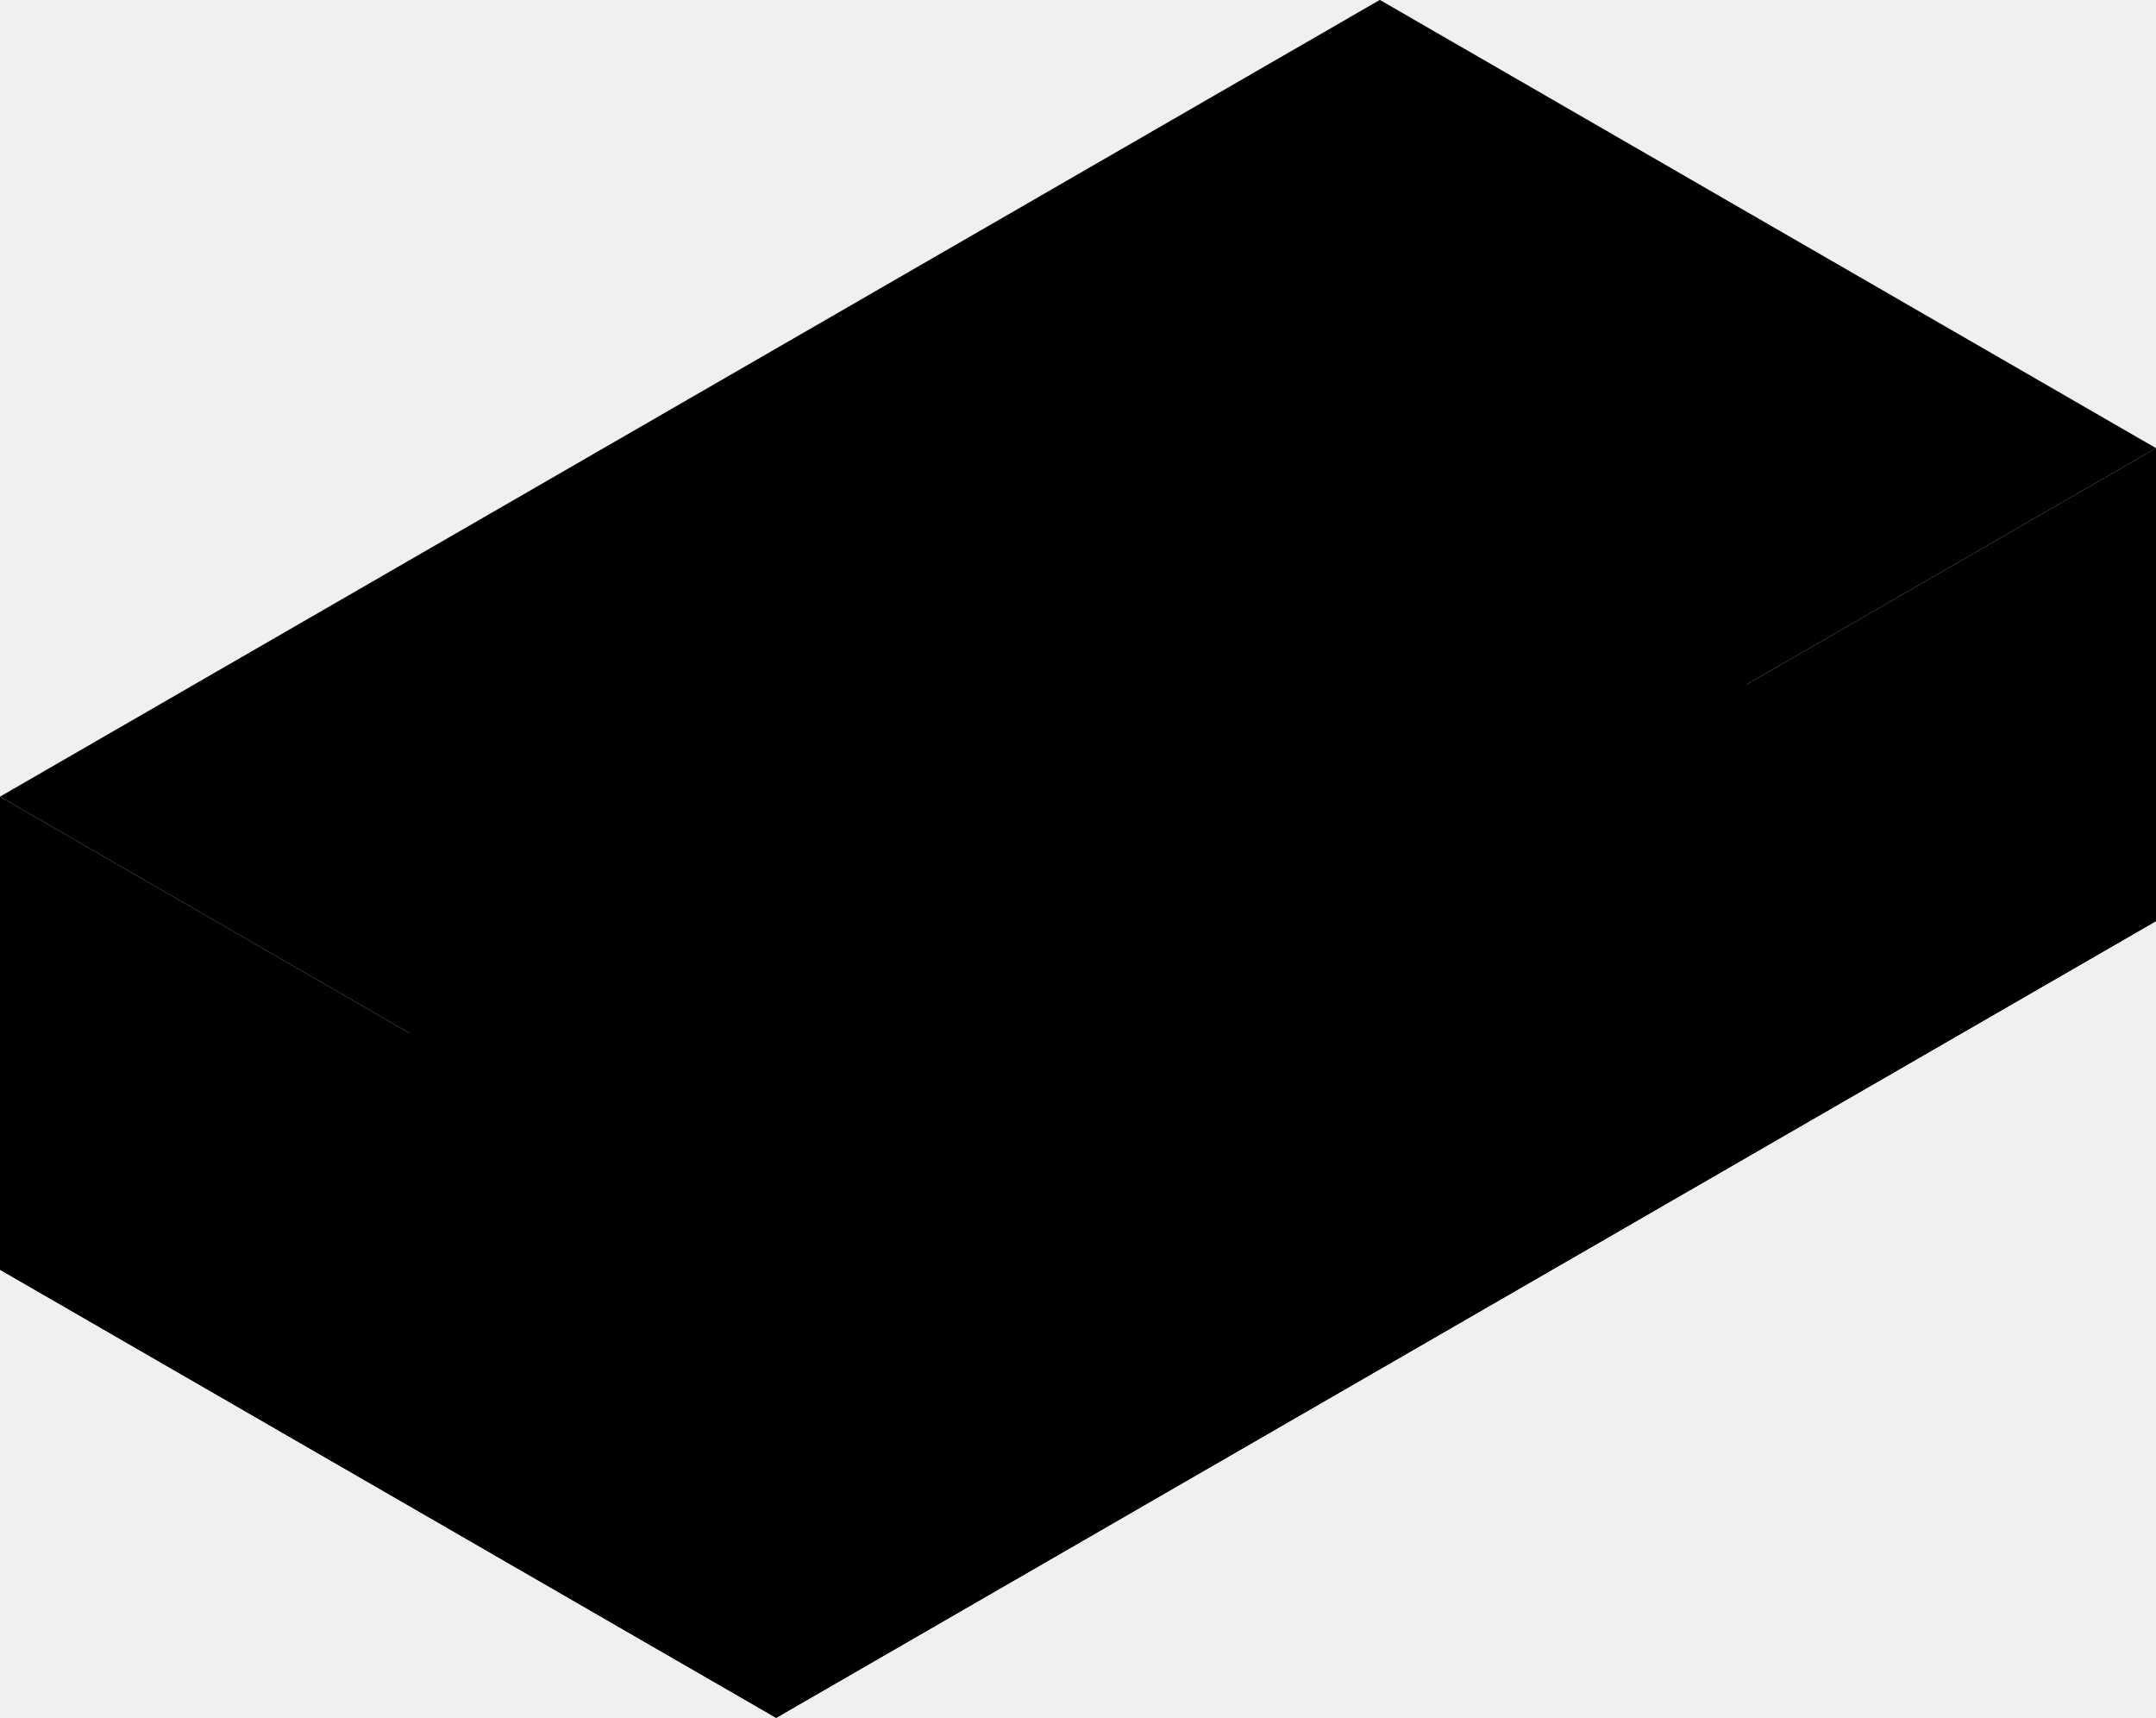
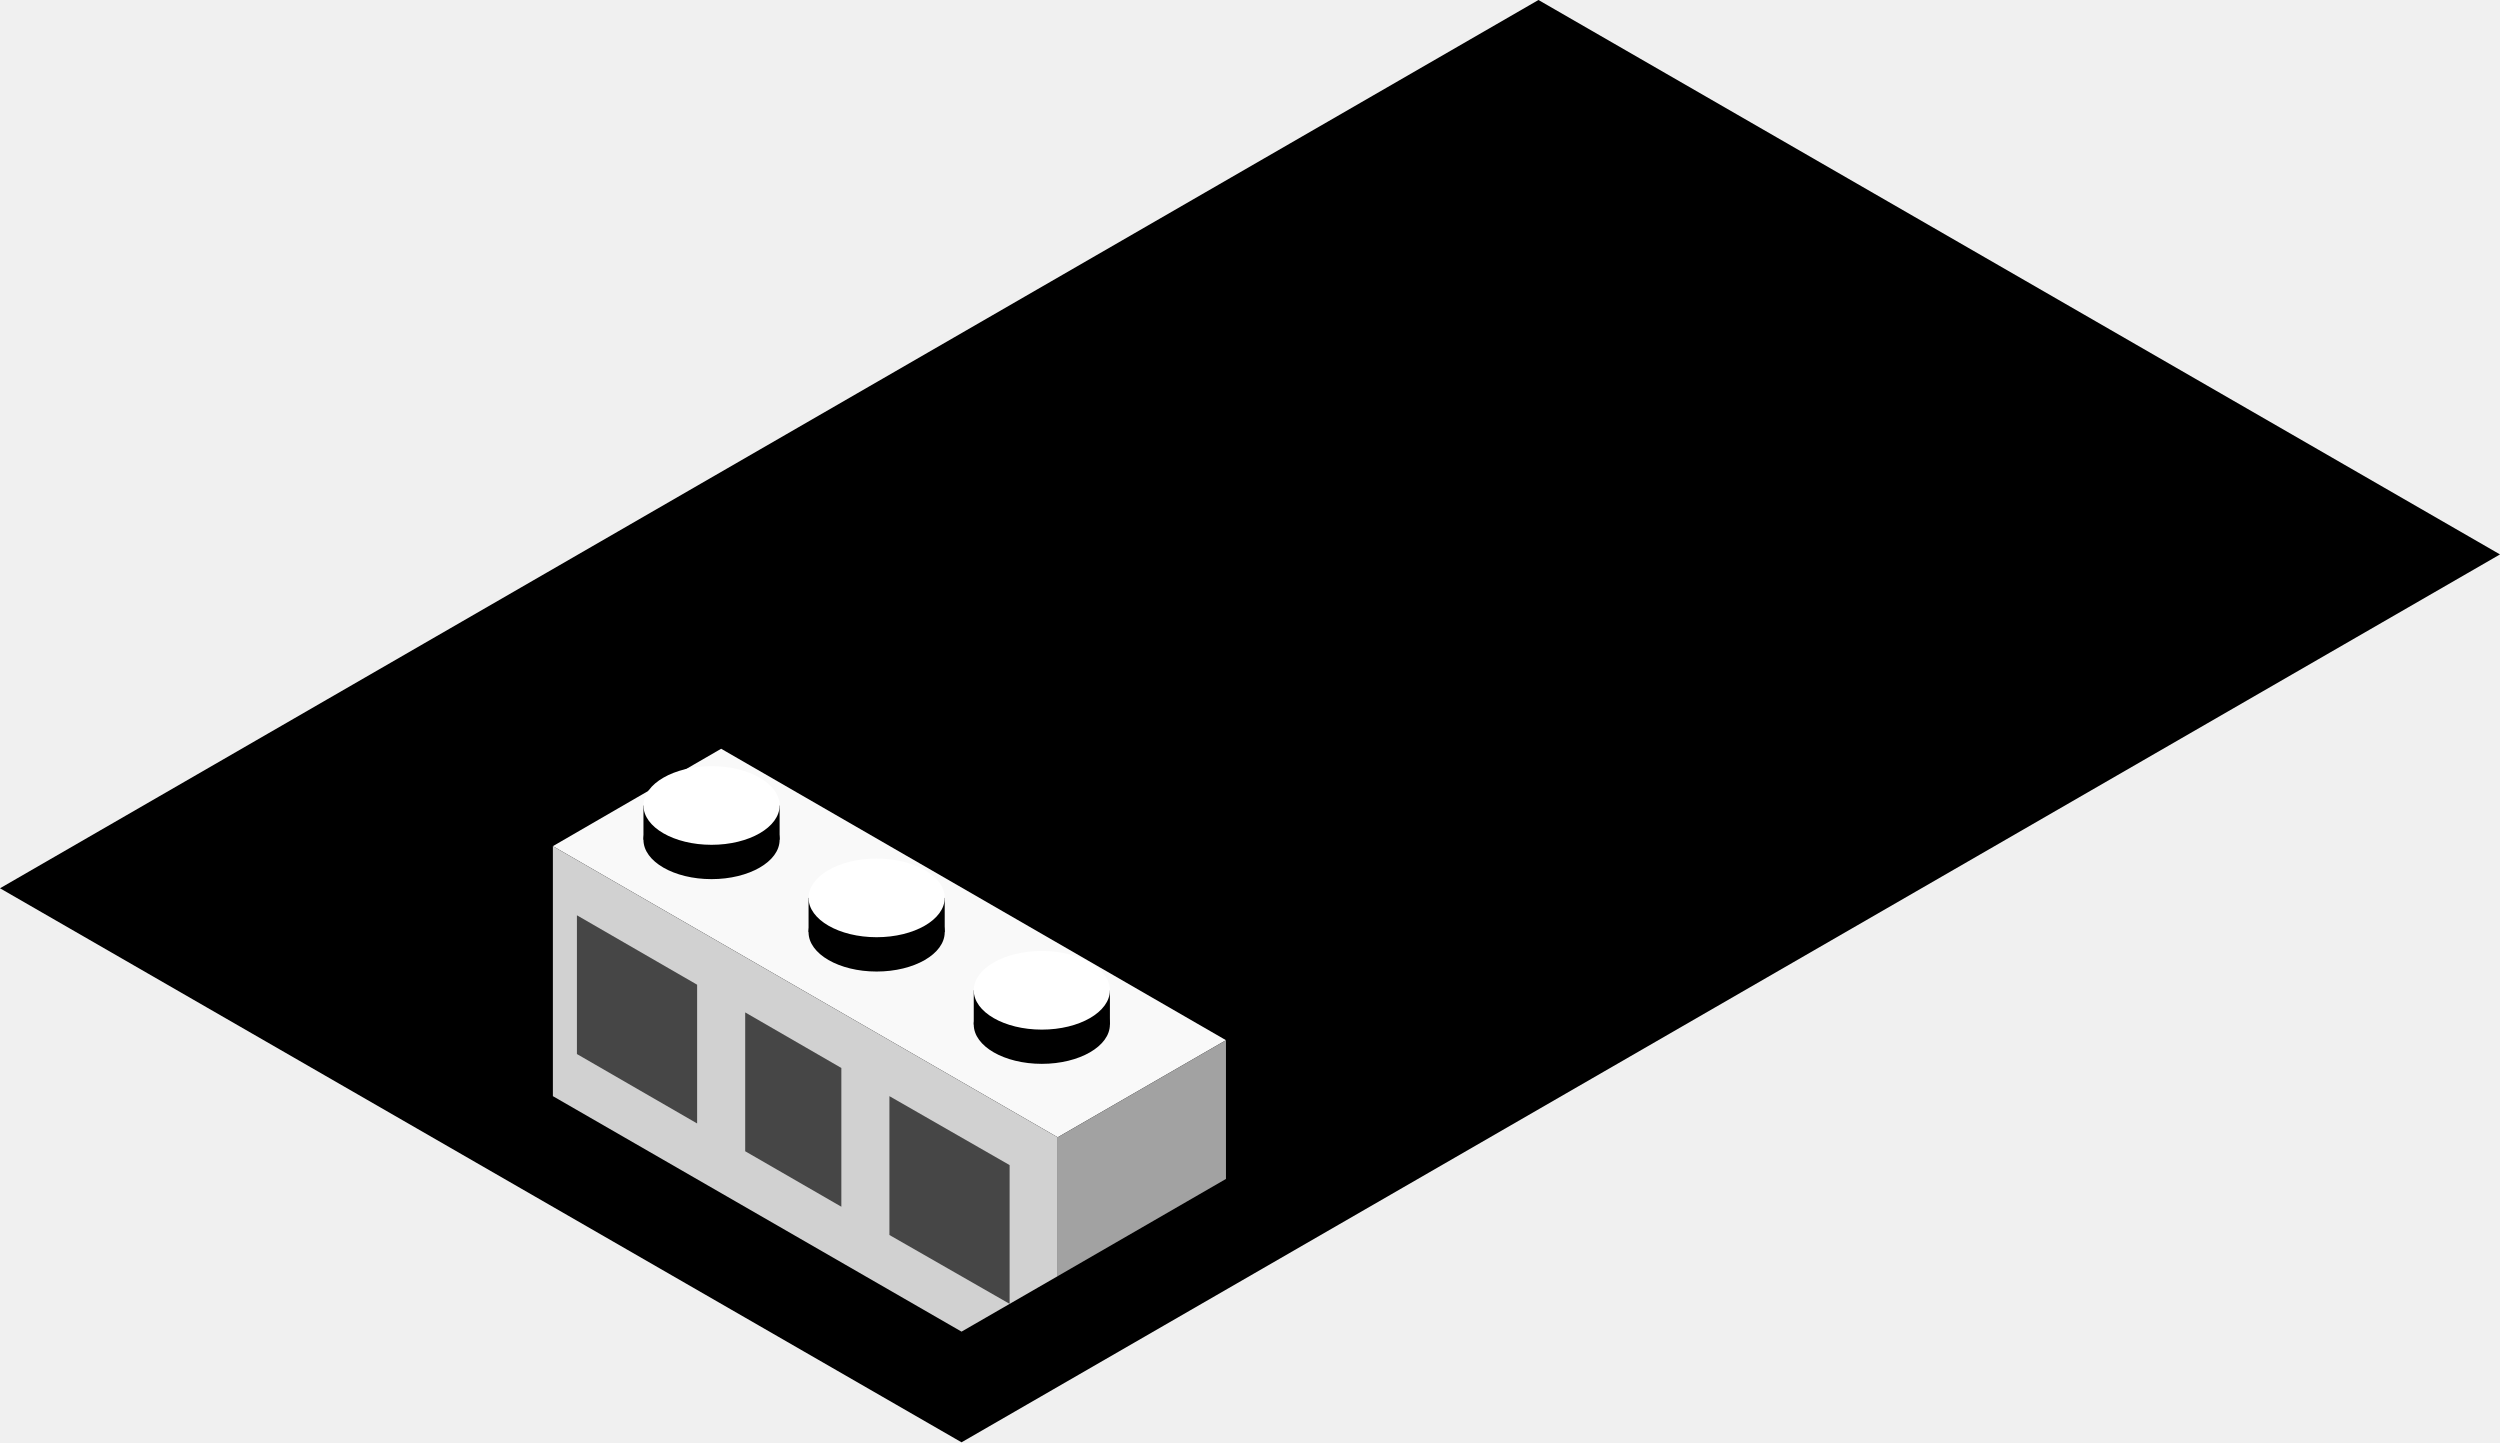
- <svg xmlns="http://www.w3.org/2000/svg" xmlns:ns1="http://ns.gravit.io/" version="1.1" id="Layer_1" x="0px" y="0px" viewBox="0 0 250 199.19" style="enable-background:new 0 0 250 199.19;" xml:space="preserve">
-   <style type="text/css">
- 
- </style>
-   <switch>
-     <g>
-       <g id="Group">
-         <path id="Body-Top" class="top_x002D_T1" d="M0,147.22l160-92.38l90,51.96L90,199.18L0,147.22z" />
-         <path id="Path" class="exterior_x002D_L4" d="M0,147.22l90,51.96v-54.85L0,92.37V147.22z" />
-         <path id="Roof-top" class="top_x002D_T4" d="M90,144.33L0,92.37L160-0.01l90,51.97L90,144.33z" />
-         <path id="Roof-top-inner" class="top_x002D_T1" d="M240,51.96L160,5.77L10,92.37l80,46.19L240,51.96z" />
-         <path id="Roof-Mechanical-Floor-Left" class="exterior_x002D_R4" d="M90,199.18l160-92.38V51.96L90,144.33V199.18z" />
-         <path id="roof-top" class="top_x002D_T4" d="M145,69.28l-35-20.21L55,80.82l35,20.21L145,69.28z" />
-         <path id="roof-top-inner" class="top_x002D_T1" d="M135,69.28l-25-14.44L65,80.82l25,14.44L135,69.28z" />
-         <path id="Path_1_" class="exterior_x002D_R4" d="M145,69.28V86.6l-55,31.75v-17.32L145,69.28z" />
-         <path id="Path_2_" class="exterior_x002D_L3" d="M83.75,147.94l-20-11.55v36.09l20,11.55V147.94z" />
-         <path id="Path_3_" class="exterior_x002D_L3" d="M56.25,132.06l-20-11.54v36.08l20,11.55V132.06z" />
-         <path id="Path_4_" class="exterior_x002D_L3" d="M28.75,116.19l-20-11.55v36.08l20,11.55V116.19z" />
-         <path id="Path_5_" class="top_x002D_T1" d="M83.75,184.03l-20-11.55L60,174.64l23.75,13.72V184.03z" />
-         <path id="Path_6_" class="top_x002D_T1" d="M56.25,168.15l-20-11.55l-3.75,2.17l23.75,13.71V168.15z" />
-         <path id="Path_7_" class="top_x002D_T1" d="M28.75,152.27l-20-11.55L5,142.89l23.75,13.71V152.27z" />
-         <path id="Path_8_" class="exterior_x002D_R4" d="M32.5,118.35v40.42l3.75-2.17v-36.08L32.5,118.35z" />
-         <path id="Path_9_" class="exterior_x002D_R4" d="M60,174.64v-40.41l3.75,2.16v36.09L60,174.64z" />
-         <path id="Path_10_" class="exterior_x002D_R4" d="M5,102.47v40.42l3.75-2.17v-36.08L5,102.47z" />
-         <path id="Path_11_" class="exterior_x002D_R3" d="M97.5,147.22l17.5-10.1v36.8l-17.5,10.11V147.22z" />
-         <path id="Path_12_" class="exterior_x002D_R3" d="M147.5,118.35l17.5-10.1v36.8l-17.5,10.11V118.35z" />
-         <path id="Path_13_" class="exterior_x002D_R3" d="M197.5,89.48l17.5-10.1v36.81l-17.5,10.1V89.48z" />
-         <path id="Path_14_" class="exterior_x002D_R3" d="M122.5,132.79l17.5-10.11v36.81l-17.5,10.1V132.79z" />
-         <path id="Path_15_" class="exterior_x002D_R3" d="M172.5,103.92L190,93.81v36.81l-17.5,10.1V103.92z" />
-         <path id="Path_16_" class="exterior_x002D_R3" d="M222.5,75.05l17.5-10.1v36.8l-17.5,10.11V75.05z" />
-         <path id="Path_17_" class="top_x002D_T1" d="M97.5,184.03l17.5-10.11l3.75,2.17L97.5,188.36V184.03z" />
-         <path id="Path_18_" class="top_x002D_T1" d="M122.5,169.59l17.5-10.1l3.75,2.16l-21.25,12.27V169.59z" />
-         <path id="Path_19_" class="top_x002D_T1" d="M147.5,155.16l17.5-10.11l3.75,2.17l-21.25,12.27V155.16z" />
-         <path id="Path_20_" class="top_x002D_T1" d="M172.5,140.72l17.5-10.1l3.75,2.17l-21.25,12.26V140.72z" />
-         <path id="Path_21_" class="top_x002D_T1" d="M197.5,126.29l17.5-10.1l3.75,2.16l-21.25,12.27V126.29z" />
-         <path id="Path_22_" class="top_x002D_T1" d="M222.5,111.86l17.5-10.11l3.75,2.17l-21.25,12.27V111.86z" />
-         <path id="Path_23_" class="exterior_x002D_L4" d="M118.75,134.95v41.14l-3.75-2.17v-36.8L118.75,134.95z" />
-         <path id="Path_24_" class="exterior_x002D_L4" d="M143.75,120.52v41.13l-3.75-2.16v-36.81L143.75,120.52z" />
-         <path id="Path_25_" class="exterior_x002D_L4" d="M168.75,106.08v41.14l-3.75-2.17v-36.8L168.75,106.08z" />
-         <path id="Path_26_" class="exterior_x002D_L4" d="M193.75,91.65v41.14l-3.75-2.17V93.81L193.75,91.65z" />
-         <path id="Path_27_" class="exterior_x002D_L4" d="M218.75,77.22v41.13l-3.75-2.16V79.38L218.75,77.22z" />
-         <path id="Path_28_" class="exterior_x002D_L4" d="M243.75,62.78v41.14l-3.75-2.17v-36.8L243.75,62.78z" />
-         <path id="Path_29_" class="exterior_x002D_L4" d="M160,5.77v5.77l75,43.3l5-2.88L160,5.77z" />
-         <path id="Path_30_" class="exterior_x002D_R4" d="M10,92.37l5,2.89l145-83.72V5.77L10,92.37z" />
-         <path id="Path_31_" class="exterior_x002D_L4" d="M90,118.35L55,98.14V80.82l35,20.21V118.35z" />
-         <path id="Path_32_" class="exterior_x002D_L4" d="M135,69.28l-2.5,1.44L110,57.73v-2.89L135,69.28z" />
-         <path id="Path_33_" class="exterior_x002D_R4" d="M65,80.82l45-25.98v2.89L67.5,82.27L65,80.82z" />
+ <svg xmlns="http://www.w3.org/2000/svg" id="Layer_1" data-name="Layer 1" viewBox="0 0 260 150.03">
+   <defs>
+     <style>
+             
+             
+             
+             
+             .cls-1{fill:#f9f9f9;}
+             .cls-2{fill:#a2a2a2;}
+             .cls-3{fill:#d1d1d1;}
+             .cls-4{fill:#464646;}
+             .cls-5{fill:#fff;}
+         </style>
+   </defs>
+   <g id="Group">
+     <g id="Group-2" data-name="Group">
+       <path id="top-T1" class="top-light" d="M160,0,260,57.66,100,150,0,92.38Z" />
+       <path id="top-T2" class="top-prim" d="M160,11.55l80,46.11L100,138.49,20,92.38Z" />
+       <path id="Path" class="exterior-L-prim" d="M160,11.55V46.19L210,75l30-17.32Z" />
+       <path id="Path-2" data-name="Path" class="exterior-R-prim" d="M160,11.55V46.19L50,109.7,20,92.38Z" />
+       <path id="Path-3" data-name="Path" class="top-light" d="M85,66.4,155,26l55,31.68L141.54,99.41Z" />
+       <path id="Path-4" data-name="Path" class="exterior-L-prim" d="M85,66.4V89.49l50,28.79,5-2.88V98.08Z" />
+       <path id="Path-5" data-name="Path" class="exterior-R-prim" d="M210,57.66V75L140,115.4V98.08Z" />
+       <path id="Path-6" data-name="Path" class="top-prim" d="M95,66.4l60-34.64,45,25.9L140,92.3Z" />
+       <g id="Group-3" data-name="Group">
+         <path id="Path-7" data-name="Path" class="cls-1" d="M127.5,108.18,110,118.28,57.5,88,75,77.87Z" />
+         <path id="Path-8" data-name="Path" class="cls-2" d="M110,118.28v14.44l17.5-10.11V108.18Z" />
+         <path id="Path-9" data-name="Path" class="cls-3" d="M57.5,88v26L100,138.49l10-5.77V118.28Z" />
+         <path id="Path-10" data-name="Path" class="cls-4" d="M105,121.17,92.5,114v14.44L105,135.6Z" />
+         <path id="Path-11" data-name="Path" class="cls-4" d="M87.5,111.07l-10-5.78v14.44l10,5.77Z" />
+         <path id="Path-12" data-name="Path" class="cls-4" d="M72.5,102.41,60,95.19v14.43l12.5,7.22Z" />
+         <g id="Group-4" data-name="Group">
+           <ellipse id="Ellipse" class="top-prim" cx="108.35" cy="106.55" rx="7.08" ry="4.09" />
+           <rect id="Rectangle" class="top-prim" x="101.27" y="102.99" width="14.16" height="3.56" />
+           <ellipse id="Ellipse-2" data-name="Ellipse" class="cls-5" cx="108.35" cy="102.99" rx="7.08" ry="4.09" />
+         </g>
+         <g id="Group-5" data-name="Group">
+           <ellipse id="Ellipse-3" data-name="Ellipse" class="top-prim" cx="91.17" cy="96.95" rx="7.08" ry="4.09" />
+           <rect id="Rectangle-2" data-name="Rectangle" class="top-prim" x="84.09" y="93.38" width="14.16" height="3.56" />
+           <ellipse id="Ellipse-4" data-name="Ellipse" class="cls-5" cx="91.17" cy="93.38" rx="7.08" ry="4.09" />
+         </g>
+         <g id="Group-6" data-name="Group">
+           <ellipse id="Ellipse-5" data-name="Ellipse" class="top-prim" cx="74" cy="87.34" rx="7.08" ry="4.09" />
+           <rect id="Rectangle-3" data-name="Rectangle" class="top-prim" x="66.92" y="83.77" width="14.16" height="3.56" />
+           <ellipse id="Ellipse-6" data-name="Ellipse" class="cls-5" cx="74" cy="83.77" rx="7.08" ry="4.09" />
+         </g>
      </g>
-       <ns1:gravitGraphicSource id="lI6dfVtLJRiF30EBOUunfO6z5dR6BTG4" version="1">
- 			
- 				eMKcw63CnHfCs8ObZsKWw6bCv8KLZmvDvmnDuTZycMOVVi1yw47CkcOow6rCmkIiciACCWBqwr7Du1LCsmxew5nCplotw59tw494LcOpwqouQR4Ewr4/PsOnOcOve8OAw798w7d/w559w7/CrsKYwoZ1fMO3w77DncO/esO3w73Dn8O+w7PDo8KWMV7DisO7wobCtB3Dpjx7w7fDvTLCrcO5w7t3w6Myw59fw7DCt3dCwq7CoRtrRUzCo8O9w6/Du8KLw77DrcO+w4MGZgRMw6AqwpTCpD/DklwkBwF+wrBJIVwJwpfCmQXDvcOdw5/Dn8O/w63DnTE1w5rDhiAQDUg/w4YVezQ6LcOfKz3DkXhGGsOBOiPCsMO+wpXDihp+IHDCnMO6GMKnw4RhdzvDnMObw4rDvRTDpzpQwrAcXkXDs8K6IXJSw5jDkDsASxZ8E2IYTcKzw7PDhzgYwp7Ci01TWcKbw7vDqTzDuQhjUsKUY8OIUVLCmzXCgG3DtCRhwpnDjA4nwo03TsOtw6nDncOfw7/DvsO+w53ClMKfwpdtecO3fcK/wrbDrcOHR3HCn8KWw4PDtMOhw6LDr8OPLsOTw7nDvgvDsEIQKA4iw5BPw7/Cvwc+w7zDvcOlZhAmwojClw/CjxAAw4cJBCXDicO3EMKJwr1AGAzDoijChMODAMKJw6LDt8Odw7ZxwpfDn8OfeHrDiMO2w6/DnMOhw4Now7zDh3zCv8KOw69xw6DDvlsbw6/DucKHw6PDvzg4VcK/wqg/bHo9aMOnwqptw43Cn8Kew7vCsMKHw7F+FcOvwph/w7sbBMKBH8OOw6PDvsKDw77DvcOdf8K9w7/DocOlw4kwZcO5w7TDqwEfwq/DpcOvH8K2XMOvwoc9w4fDrcKcw7/Dl8O9JMO/w73DvmzCtsKqTSYJegnDpAHCvCbDuSHDuGfCoALDocOEDhsqwrnClsO3w73Cv8O7wo/DvHzClsKyD8KndMKVE1nCvMOCwpRgw7A3wphNIyLChBoKw6AZcMOnwpRoQn86wpkvAkdJw6xuHUYicsOWwo8DKUNUIcOYQsOGwphIwq/Cl8O1w6F4UsOXw4lXUnbDgknCnDDDpSMAwpRGwpnCtgrCnRTDr8KnOMK7w7DDoklMXcKqwoJ7w5DDjBnCisOFNsK9wpk5woPCujjDo8KmHMKPOMORwqwEw6DCpzhAN8O8c0vDtDrCuQRia3bDu8KmWMOdLsKIwroNw550asKLf8KIw7twwp5/w6kbwrbDuSkOwr9dQmpZw4HDlsOOM8KdRcO0wooED3rDkSoAIXfDnjrDrMKvBg7DvMOIF8O4HkLDkBfDoMO+BwIAw7TCjhTCgUDDr8K/woMAw7zChUAwwoAAAAQEUQDDvADDlBvDonPDn8One8KEeMKPYMK/GcKewpnDg1RYLSk0JVXDhsKLNcObJylrUHVwEy54VMOtwp/DgQPCgcKTYcKvw71iwqDDpUVFGErCkTQ1ScKuw5dha0sAwp3DqsKvwoTDp8ODYEprbQA/wqkAcMOdS2vDmMOqFTZqw6DDksK6wpfCpMKaw7Bkb2rDisOZU13DrX8YTMKOw6psw4FZw6hHw5wBF8O7ccKpwpPCocKwwoDDnMOAZ1TDrDfCosO2w6PDqiIDScKLKD9CQFgIBcKow55PasOVw7NtwqYDwr7DkMOpMCkxw4oFw6wjwqlQVcO1EsOswpjCuiXDucKPccKmwoVAw4LCtcO5KcOuZiTCpcOAw6h+wqbCq8OCwpbDicK2w4UwG1JEw6PChS/DpyrDl8KWwq/ChsOnwrsfw6kBYcOyZ8O4wrzChyDDogVAYRjDhUgCJ3AEfMKIwpE9DMOnw6/CljcXIxR9fz/DvHvCkCR+M0/CpsKmwp3DpmnCo8Kqw5nCpShObgbCp1DDlsO5dsOMw4cIwql5VX3DhsOTTcKySMO1PMKew6HDiDsjKMOAwpR0DF/CisOLDSIALMKbw5vCr8OlSWLCvcKfwo3Ck8ODwpzCiEzDncOQwoAtdsKwU0zCvFBGIsKpwqsqw5HDj3IJXx5cwqDCvGY/wrJYb1zCuCxAwplbwpYuw4nDpcKAIS5QwpDCqsKEw6M5NhTCiSJ/FMKjw7pnHMOSwp7DksOZTHPCvsOZE8KdAgscDXhbU1J6HsK7WhAAw68hYsOSOcOTwr0Hwr9TUMOCeMKnwqEUw5ENwo0JwpctBMKLFHDCilp2VzHCvsO9V8Oxw7Rdw5XDtz8Mw7F/w48UN2rDtsKSw5HDgmXCvMKew6PDsxhbwpxTw7dkwqpww7vDqgxkFcKCwp9RwpVPfcKlwqzChGV0wp0BDU5mwp3DhsKrw5xMacKFY8OqwrIfw7s/wqFSwqpOwqQPT8OVw47CmMKOw6jCsjDDu2TDlTrCkynDocOpGcKcAUgzwrAqcULDoMKhGhDCkcOywo/CuMKrwqRIwqgvCMKJOGPChcK7w7fChMOOwpAxw57CpGnCmsKkaiPCmcKvw5Rmf00xLcKdw6ADwp5RwqIEwp3DhMK5wpnCsMKTw4HDusOgTcOJGsK6w6gJwppeUXV5wq3CpnrDpcKzTX4pckkIwrw7L8KdVcOJNnk6IcKpM8OTG8ODw7xLwqjDksOywrTCjMO7KsKNw5vDr8O4dhjCpsOvw5TDuwHDn8KYMMKAeE/DoMOvCcOoN8OzwqXCqsKHwpXDuAFQBsOxBMK6EcKBw5o1wpLCrnd7w6TDhirDiiTCn2dBwonCpTNew6DCt8OTYMKvE8KLw4FtYmDCtzrCp8O4w4vCgcKLwqPCrX4dX13DmcO/w5XDusKLTDDCj3HCgzVwwrICehTCksKBGzoraxQ5LyPDhsOMdMKZLsOawovDuHHCvDVYU21qZsKRwodqecK6c8KEwq0nw4gbw63DixHDgysLK8KNw5Jdw6ZIKwTCqj7DvBgXVcKnw5zCpk/Cm8OwOF55wolRXTkwwotkQz7CrC4Zw6rCoGx0AcKYwpHCmX1IQn/DjMK6wo4tGsKzw77DoMO5w4bCk8KJwqo1wp7CmsKzwqDCq0Ukw6vCrUkJw6txwq4afDZ4w4LDl8OzBcK8w6AwCsKRd8KPwoRjCA7CoHfCrn4ww63Cv8OYDEIow7ACw54fw6DDhMK9DCFhw7zCnsKyw6A7woE4BAIwAcOhIMO8w6Bvw7p9wrNkcnvDt8O9wq9cw4FXwoEow5/DrcOLcsOBwqTCvMKXw4TDtHbCm8Kqwo5XeH9bworDvCLCmiIufgbCosKQwocYwoPDrGxod17CiCtnw47CgMKpWAfCuFbCm1RkD8K/Mn1qf8OVGMObw7gMRFTCrA9owrsyOXzDrcONMsK1Ezo5SjTDoUDDrwoUwrI7P0Bkw78Cw6PCj8OiwrHCkkQ3w6DCk8O7wqXDp33Dp14xdTLCtzRawpJUbkEbwqHCrj8KVsO8MxDCmcKCw4zCoVPDoUp5woDDq8OGXVbDs8OCwqPDoyXCiiYdCsOXw5R/woDDiMOXwo7DugDCscKJGMOobsOsEMKiFcOrKwpDwoDDjsKMGRDCjMKww4d5QwMYw79dQMO8XcOTw6tvw4HCsTQ5wrdpenzDj8KVesOLw6HDrcOUGsKJGcKbwrvCgMOvF1MEw7LDj3A0wq11w5XCpFFQAHpvwrVdwrlMKMKMccKUw4DCiQENwpg8w77DjcK6WMOAw5tZV8OPwpzDrhtow4wvB8K3wpoYb8K3IcOGw5/Cs8OiwrnCtj/DosOxMcOuwqBUw6kRZ8Ojw7R6wpvCiMK1woTDjMOjw4I1w5LChCsIwqIAw73CvhbCimnDscO5AyvCjcOCw5wHVgEzAMK3woF1woXDq8KpVMKoEUJ0PFNDAMKuFsOEw7MuCcO8TBfDjcK8w6RPwqpwDEpwVMKLHVctwpPDrjZpw4hRI3rCtEfDvW44w77Dq3PDrm/CgcOOwoLDgmkiw6ojT8KHwrLCj8KPw5PDigzCpXoxwoRaSWtcTD43ewLDnCnCtVcDMcK9HSnDo0YIwr7DtMOuKV7CgVXDljLDusKcf8Klw5nCoyrDjsKWw6gZfMKVHGUYw61kwokIwpjClTp5B2V2woMCXcO4w5jClsKSKhs0w6zCk2nCqwRbXDvDoGHDqcONwqlgcVfCkTJlYMOcLmkxw5rCnknDrMKawpp+LQR1w5I+w6LCuGpDXmnCrsKdwqTCinDCnsOUBMKzNEE+fAUOUHXDoMOaw5jCmMOPwq3DuMODBMOaw4fDs8OkQBh7HC/CkcKICBx6w718UcKAw6LCohXCpcK4wpfCnTvDmi5Zdj7CqcKOw59gw7YIHMO4wpnDmcO7DgRfw5DDuxgCAAbDggjCiRIYw7HCtlgRw6B7GHkPwr/CgcKTC8OSw6LCuEkiXsKdMcKoaS4dwq0sIn7CoUJ3wqJiZMKjPsKDZ8KYw4HDlsK+w55zwqdOwoHDp8KSTn3DjwDDkUPCkgJJMSptwqLDvwl4RMOyNTzCmcKJw6NmZ0E9dj5JwpTCnHnDjcKsIybDkwHCicOZwqF5enoGwo96M2YpwrzCmkJTw6DDkjHCoMOTw4UCSBnClsKcwpZYJB/Dr8Kfw4HCo8KZNWZSOBogKRHCpsKOwp3CsHbDm8OAPcKVbmnCnTsJw7EUwp55wrt/w4ZMw4RsSB0vF3MkMMOfw7XCm8K9VQDDqUbCncKdb8KBB8KBXsOQw4/DocKBw7AXBEJAwogkw696woDDnjXDqsKNNcOpDwbCj8KFw4QCVsKWw4BdZMK0NsOqPB7Cv8KNKsKDwqzCiHjCjcOKfMOywp7DgcKDwo1jLg1cw5PDtsOjKsKhJ3xYDcO6dsOMej7CnFVww6PCuVfDsHTCr8OhWcKZOcOlM8KuBwnCkcOGMjs5D8KYwq0Cwo0VwopXfsKXJ8O4GTzCnMOmw48Mw4oRwpUKa25bb8KQw63Dt8KKesK+w57Dn8OzbTtzw73Ct8OAA8O+wrzDjMO8DsKBX2AAwoQwDMOEUBwiQMOoT3Y+w49aw7tfwrDDh3IKw5XCssOcTMKawqlhwqzCl0rDhFnCiRvDkT7CrA1NOAooE8KFBwNSwo0gD8OrwqLCjTcmwpBkw4w0XcO3wqrDqn4bw5jDncKewpzCnHjCozDDhj7Dv8KwXMOkUh/CjkAxwqLCrTQ6w7o4w6hMw4nCsSkLwpxRVcOTwqzCrDTCmmbDgx0ieRJOLsKuUMKvw5RHw4MHw6xxUMK8w45yKwwGwqfCqkgJwrrClRnDh0bCtiDCsC1yw7XCs8OLwqLCvVHDqsK6w7sjAMOGIMKERAAUAnHDssKNw6fDosOfcsKewqtZdWZzE3HCvcKlRULCuiPCsnJGw5xBwqPCmh5nwpzDm8Okw49nTwXChsKUFsOAXjbClcK+w53CqMKNTsKkeRF7OcKaw67DhgnCp8OBb8KGKMOVayfDswjCl8KnwqDCgkbCrnxvCcOKWMKYw5jCusKOR23DhsOWM8KIVMOLwpNhT2fCtMObelnDj8Knwq7CrsOiacOuAMOQwpkdXsOLwrHDoMKLEMKVfChBc0tnFsOGXMKQLSzCrnU+VhDClhTDuMKMwpZNw7YMwqLCm8K6e8KSw6lCwpzCoMOVfsKXwqBQwp9lw4HDicK+wobDucOmC8KOwojCvlEKQ19IAsOAURxGYAjDhsOQN1bCoT8eQyomNQhgw5wNwqPCoktiwoBWJ8Ojw6bDiMK7MmVqw5lvLcO9wozCocOCwr9XdjELwp08acOEM8K3w5p6w5XDn8Owwp7Cl0l9wrfDs2HDviJDYsKPwqfCvFAEfkDDqVoSw5LDkhLDqsKwwqstWyfDqQPCtcOtw48YwqpyAUzCkWsYV3sCLsKtR8O5w5U0wqgmFcKGYsOYwp3CosOjwo0yGcO4QsKgOHE3QTh8L8KHwqA/dcOoNUPCjzHDpS82w7AYU8OLw5gkw5vDp8OXScK6w6DCqcK0w5HCt8Khwp7Chg5ucsOXwqoTwpHCu30aw5N7wpzDkAvCr1jDmMKLAsKUF2kXasOMw4HDtR3DsGBILzQ1MkVVw5tzQn5mwqXChcOCwrkgwplKw6ETAkrDnCnCvm3CqVAfaMOGEyVTwpfDscOyw4x9wp3Ci8KlYxHDsBIbw5bCjcOVI8KXw5ZQHcKKDMOrVDHDkhzCu8OuwptaacO4bsKJwrB7woXCj8KSwr9LdcO/FQTDpSlqUcKuYMONwqrClcOqw6IFw4PCo8OEwo/DrFbDjgMRw67DgcKgw7vCjMKgwrEfw4fDjVrCs8K2wpRudsODJwnDhyLDllTCn2hJw5dqw5fCsMK+VsKFw64QGMORwoY8ICDCtBQfIsO8SsKfPGM6CCAMwpdxwq8hwrhKOsOhw6TCgcOBAx49JcKOV8OJw4jCicKuw7Mxw4ctXMKbB8KjwqsOwplDwpXDnsOow6fCjh95wpBDHhDCmMKlfTwgwphZw6jCgl3CrsOnNcOYwqg6MEHCp8OHwo4bJk0+B148IyofccKawp/Dgg/DqG4UIHVXST1wBMOmwo3CgMK9woLDtUjCriB+w5l4woHDscOEw6ptwpwQw7RCEBjCjhIwcVchEkPDnlrCgMOeDB4mw5UMw4XCsMOGwoTDszdsBkjClsOBWTHDssO0wrgFwpVLOMOxwp/DgcKzFMO+LQXCsizCm1BjwrU1wqUXw41Ew6Asw5vCnVxxw7Aaw7HCt8OJT8OXw4h7CcORw6fCnGQrWcOXwrtiwqzDoMKFwopLVRYlLcKdwqBnw7ITeH1xwq4Zw7c6c8K6KcK1Z1bDtcOQwr0eAcOmEhV+fGHCn8OJwo/DijtlasOUPcK1BMOIdMK7cMKxEigKdcKywo7CrMKOwrh+w6TCn8OJw494BWARHMOLwrjCtcOGwrjCq8OWw5EuwpvDssOcwrt3w5VEw5vCvBfDn8K2GCMhBMODcBJGw77CuxLDtMK7w4jDj8OdV8OQwoTDtcKqwpIfbMOQUTwAw5LDtcKrw6jDn8OaPCtMDQHCkWLCucK2bl3CusKfw5oJw5jDu2DDqjMDPMO8woh/Nx3CpsK+w7fCnHLDo0/DuMKFwpBrNTTCgcO0YGwiwprCrlXDuMKIwqPDmsOLK8OowobCmMKEZcOcFQxtbgsywpJPwolWT8KTwo/DmA5AEMKlw7TCtMKSRy5jfMOaOU0UXcORw47DsMOTw53Cs8Otw6PCvMKgw6jDmsO4NHhNw7/DqcKewqjDrz7CrA7DowhJw6IkwonCoCgJwqLDhGMOEcKEw67DmkTCgiDDvsOWTVEYw7Yewr/Dv8KDw7/Dh8OWw7LCn8OTU8Kaw7VSw4F6w4YuLcKdwp7DtlDCvcKSw5VoOsOXwobDlBNPaMKoZ8O0w6DCtGvCiAgASHw5w5rDvsOMAwNCwpQ3w5zCncKpKF0LwqR6Rg9nKz1Gwo0aw4UyYDkDZWHCssKtOlrCnRsBwphjHMOFM3rCrlrDgcObwoAEwrnCg8OHw6rDuMORTQXCucOxWjdACsK4w6tSGsO/w7PDtMKAw7gvw6lBwoDCl8O7RwcFEQDCh0gcf8Ozwo7Cuj8YPMOgKHgnwrhsw5vDmRYTworDmE00R8KNw5ECw7nDklNxw4rDgcKew4HDo8O2wpRYwrbDucKND1IgH8O0w4Jxw7kMw4oyw6JawpTDqVnCtcO8wqfDkjMfEsOtwoDCvjpsMMOSw59oXkI7w4TDh8O2a3LCkXRzF8Kfw4ETwp0xPsOEw6daGsKdwrHCvcOAw4XCphDCs8KEwoTCksObYj7DjhbDiDfDgMOzK8OSwoPCkS8QAQEQwo7DghDCghIfwptVw77ChMOnKTzCgsK1MMO4wpbDrCbCg8OWw4zDlsKXGcOjHHnDo8O1W8KPw5jDjXY9PcKDw4fCq8O5w5A0wovCjnXDtnjDpT3Cvj/CqsKbC8OVO8KXHGDDgMOpw6AzeBrDgsONYsKQWwnDnjfDrcOFNsKJZCgYw43Cm8O7w45nw6EmSMKew4HCs8Ogw7JMw6dkHcKvw4PDncOUwqcKw6QfwqMsUMOtDUttOsOZwrtvw4hbAMO8C3h+wpzDuyHDrjUXAcKDBMO0w4ZrX380esOUw4rDqcKlw50HMnHDjcKxw5EKw6lewoskTRbDs8KmZE7DvMOkPMKjwofCrwwGV8OdKMKWF8K6wq/CvGkMw7zCnMOaDMOOA8KAIsKAJMOiGT3CvEbDpCFbwpNFwqLCpMOnasOEwpYCU0DCjCETZ8KDwrDCkys/wqMnFcOOPcKGbcKKw4bCkFrDhl5hw4jCrxpEw4NVM8OGwo1tD8K+woEeEMO9JT0ow7JCIATChAPDhF1+w67CicOtwo1nDsO/aMOww5AKD8OXwoPDrTBzTFEIw6fDicKqcDFRaV/ClBw7D8O5w7IMwp57w60XwolMw61vwoLCq8KbHS/Ch2duw7wwwqIDecKIfCE2w4/DoAE2DsKLGMORHMKbw4sNwpQyw67Cnipnw5HCtcKWw5DDlMKJw5MSXMKew4FTw6vCnsOXbsOdw5JYK3UJwrjDhEJuwrUPw6vDt8Khw6/CtMK9B8Kib8KAw6dXwqTCh8K4bwJRwpxAIAwCSRLDuMOTw7TCvMKCwofDvzDCjzvDs8KvJsKdw5lzREFBwoNsEsOAE0TCpMO1wqhGw7HCkSJ4wpFhGcOKw7x0w7VrCCHCqMKCWmfClyHCqDXClsKcwph5w4fCocOgwo3DoSfDmFvDssO9wovCk8OOXhsfIsOnw4bCscOZahoUw4NXL8Kow63CuDoDdcOCwofDpMKPXcK6H07ClgJuwq8mwp3Cj1zDrgjCn8KzZyHDhlNXw6ROw4TCuB4eXcKwwpAzwpIww73DtQsXwo/DpAXCgy/DkMOPCXrDgTAAwoJRAMOBSQTDhsOwPxcuw74BQ1U5w5fCuTDDhcOxHsOad8O/U8Ouw45CwpPCrcOsIFjCjkVKw64/XcK4OBnCoXgRRVRZRTHDhA5UDsODYMOyMU1lSMOmw5DCv8OMUBlaKMKkMTDCrcKcw44ZGcKdOTjDlMOjeMKWY8KnwrklegI9YygnSxBPGVjDqEjDliRkZWN9GWZJPSjDqcOzKMOEw5LCtxggw6wXDEHDsAtAw4Ikwo5iCHI3SBDChMO9CcORwpchw6JtMyHCqcKaPsOpBsKxWRoqS0l3YMKDw6FHZMKqYlPDvAwiRcK/w4DCmsKpYMKdPWFGDFkNw5wWwrTDoMOaTcKgMBwCwrdfwoQIw57DpVYyYAcjw5bDjF/CrsKyw6PClBgDKMKRAjbDnCnDo8OiZxDCtcK3SMKzwooawod2wpcHHcOPwr7CuyjCpMK2w7zCqMKidhUswq7DtTfCpDLDosKXQgTDoy8owoTDo8O3NHYvw4RIwphAw79kw6jDiwzCgcKUDGzDs8OFw6EHw51rCWXCosKgCTbDmUPCssKpwqzDkAsUeMOGUAwVwovDnUrDtlbCu8KcD8O2KMObMcOywoJzA8OUWUIOG8O/IMKZwonCgsOILBHDrybDlxvCthFHKsKWwqEgw6/Cm3ZzRBzCscKIZwxRSmMRS8KIw6J7wo42PsOXwpvDgE7DkDzDgDEOe3PCgB3DvBYvw71LIULDgRcSA1EQIHECJzHCjMO8U8KIw74BRMOyOkTDpcOVMsKNAsKuwpHDk2DCisKLw6kkfMKMKxTCnTfCpMKFPMKDw6goZBTCmsKwwpRSAMKJw6PDusOiwpJEw7BYCm5lw6XDrcOJw4/ChS9CwqQLexRwYcK/XhXCjcKXwr1jwqjDqWhqd1c/RVTCmCXDuDPCiMKMw5Vww5kTHcKFB1twBGBVMsKBOcOESFfDmMKRIT5ffANEwr/DosKIMMOsBSZRCMOFw6HCu8O9JXDDuE9Hw7QPGALCiF3CgMOka0fCmg7DkFvChA/CtDdTw4UGW3ZZf8OjG8O5GUMow5NywqZBwpxYwrrDhMKzw4oCLFtuW8KbBmwXJ8KuwpNPf8KRwqEiwp/DhsOew4pXZcKqw5U1WSzCrsOjw4TDgcOIwrBQDcOwNMKQwpNnDMKZYcOhSsK9woEEJ8O+ZAQeLEfDpsKsScKUw4cFwqrCisKpw4zDl8OfEsOywqouw7vCpRARw4ALAcKRAABjKMKCw6I4w7lnMsO7w7XCtVTCswBewq3CpcOWwpwUwoVQw45ywowaGMOJwrwUwoIsRWpiwo7CsRdJwofDqT1bSzV2AGXCrMOGA8KOw70aw4kEGMKXw7dCHsOKb8KGwpfClklswqrDj8OWUsKpw5DDk2IsLMOaw4t2NMKqwq1YFhE4AsOLwqvCm1BfRcO9w7zCiMKjW8Olw5VawqoCw7vCpzJYw6NdQiXDjiUhXkvDqMKWwqdGc8K1YRPDrcK/w77CrsOcL1Zmwp/DuhJBAMK/w7shEMOHwpE3w67Cin7Cu8OvCMO4HRZTwp8hdEDDisOewoLCocKdw5UawpbDkzbCgsKew53Dmywvw4J1I3Bbw47DqWcIwqEBUzJwL8KUIcKgI2vDq8KpTkfDl8KJVinDpMO5wqZjDMO8DMKhWFYHJ8K+w7AaRlM1wqoWWV9OwqLCk8Kdw7bCkj/Dox1BPkMIQsOzw7oywqbDh8KiwqZgwqvDncKLOsKBMXAxScOJE8KVWcK9w7bDtR1lXy7DjMKQFxTDhmHDtMKew6bDsDtBw5BbwrfCtsO+IRE6HcKxw4goa2zDoxDDmsOhwqduRcKuwqB3w5A6VyPDu8KVPcKsZwhdw6XDojbDmSJ5YQlnwp/Dj8Okwq1SADwDw6kTcMOpFlHChMKeITQLw4hgQRHCl8OdWsOww4rDt8O8DMOCw44tABbCr03DisKiXcOmZwjDncOEK8OUMMOXHsKwaMK+w4TDi8KGWcOHwopGVMKcwoUINcK8ZsOfwrAow7/Cq2UZw7FCw6IfDDXChsKiAMKGwpNvPT3DvUckwojDpcKSw6V2wpMWd2tpO8Kgw5jDuGBYwrvDl3gnNCITZMOBZwTClcKyK8ORwpw1wqAuw6bDsVLCi0HCoTpRNG3CjHDCl0Qdw4g9I8OIKTRYw4pjI8OPZFFow5EVF1vCtcKJwpN9wrLDhhxmb8OCM8KCME7CtsK4AhrDmcKAYMOBJQsUN8OwSC3DrsK9wrDDlBsZw5fDn8KoKMKDXxAAIQgMQ8OvGgTCvHlXw4cfwpEgwpPCo8O6wqZDDVktwrTCvsORwrbDlcOrIcOCwp7Dg1nCnsKxWwTDhcOPCErCvRDDi0zCvMKpQETCmUzDlVBxaRjCqXNpWU4sw7N+w7HCjMKgNhzCsEoTwo9BZThOwoTCnMKoWMKlEiImYxstNcOSwqxnBMOxw4dtwpclw5QFUH4Jw48tw5jDungowp8pwpjCo0/CscOOwqnDvhtVZMO4CwETGAzCkcOEwr3CqAfDoTduasO9QxLDhCXCpMKOHsKeUirDlMKxMcOSw5HCl37CksOSw7TDjMOcwrwrRkHDhjPCgsOiWyEUa8Kywo4Kw6zDpMOIw5TCuEzDksK0BsKgw53Dq8OtwqJBUsOpGUHCuMKOc8OcLEsBT1XDlcKNw6jCo8O2KjFGKATCqcOCdnNpPiMow5Row4NqQRY2K8KvY8OSw6smwogNw5ArIw4vTcOPwqVfw5/Cl8O4w6V6DHrCgXAIw4ZJGMOCURQCw77DjGLCrxdZacOQNgrCun5AICxkwoHCmT7DlsOoUiFtwrxWwo0tw5jDmcKjUUvDlcKpwp3Dj8Kfw7oLP8OGTU3DvcOqPsKJw5pow5rDi8OhEsKLelIuYsOJw4bCscOPIznCssOSbMKcbFrDtMOpw4Z4wrrCssOFwos6wr7Cuhlkw5Q6w5fDpMOpTsOXJsORwp7DlsKsw7DDh8OIa8K7ZhcUw5lnf1zCocKnS8ObbMKiw6EBHUvCn8K0wqvCtV8KYhgdw4TCpSxCHHhmRHd2ScOLbXnCo3vCm8O/H8K3RcK/HTxNw6/CtMOkw6Y3w4TClsKTwppVNUI8MEEqO8K5wrjDgcKlw5TDlMKfw4EDwpDDs8Ohw6ppMMOewoRxwqPDsMOCw6zCrsOHBcOVw47DpsKtcUfDgsOWwr8SHsKOw5Ftwqo0wpfDh8KgwpzCvHN7DcKCwrkqbsKNwpQBwrbDm8Ojw4rCrm/DmcKSIjTCvgXCn8K+NUZhNFvDqsKpw7VVwpNPwrvDoAbCsMOhI8KAWsOidcOnwq7DqcKlwpRaw4Ruw6xdw4lzQ3sGXSDDoWTDk8KRJi0UwpvCrychfDjCtWgHw7TDmkFMeMOpXsOHfQbDuWh5wrzCmMKXKsKTZQnCn8OpUsKvGjELwqg0w6gUccOEBsONw78IeMOewq4jOsKADy8+wp/CiTA8wprCssKLw7LCjMKPwobCgjphwrnCgMKdwo1Gw7h8HsKoAUnDh8OtwqA2PWBkw7bDtcKiw6ZmMQ7CkCXDnEPCkmDCncKvVR7Do8OuwotlXsObHsKDwrJhw4rChRQVNMKYw70Zw58wLCVSwq9gEcOSw6LDrsK6wqPDk8OMJwVhJMKbGsO2w7UBw4FcwovDrBrDsEHDrwfCmMKPwqjCiwHCp8O5wqlHw7EKwozClFsnwozCr8OiDHl+dcKDwrtRKxFRMMKCw4hUYQ/DocK6wptcOBALw6U+wpgpd8O7dAPDiMKHw7PClMOWen1APhHDq2TDm8O9w6kwwotEJcOpwrzDhx3DjWfDsDM6CMKyJ0zDnwbDjy/DmsOpf8KAB8OGMBIiAcKYeMOrwq7DhDcTwp52AkjDrkJGF3LCvQZTRMOdTQc9wqhVe8KFAnAwwrLDpDN2TmPCm8OJF8KewqIqwqPClFzCth44w5/DrsKKZmNHcMK/wqvDuVd+PRYlw5HChG3DvsKVwrnCvMOKBjrCvcOgbRPDhQnCssOuWsKFw5BFCcKCw4YCw7AresKmb8OpwqfCtQzChiZtwo3DhsKnV3NGdMKbw6nDpsKSLcKhe8KDKsOwdBV4LRnCkw0twq/DgADDssKfw64KFBjDmjbCr8OEw7jCqsK7wrDCocKqwq7CvMOtesOpw4XCtsKFMn0mwpHCvcKkwpxLw79Uw7fDusKtfsOEfcKew60SP8OfwoHDnnEJFcORUsOzwqJdwoBkVQJtw69FwphIVA7Dv8O/wosdwqXCoXEhw6Q8wpLCusOdw5JCHsKvUHnDg1vDpxTCpnDDqQTCvsO6wrnDrsKEw5HDgSVVSsKXwqDCvCLDgRXDlWEvRl11JFHDjcOJwqzDrsKfwrgRw6xzHWBNOsKJwrvCssOcfH/CnmvCrzvDt8KNSMKCVUDCihUpXADDtMOZWDbCiXHDkAYIw5LCmx7Dg8KkMcKCw5I5cgsJw6DCmcO9UsKWwrzDucKMHcOWwpssEMOgOzYKwqHCsMKTZsOrcsKMw7lyf8O7WsOpw5bCnsOUT3EqI8OYwppNw48Pwp0jbsK8w6Euw7fChD17R2LDnD86CyXCs8KJw5zCjxHCucKafMO/w7XCkz7CvyM7b8KXwrMoUW3ChknCkSNXwoJWXsKcd8O1dkzDvsKZw5xVecKZV8OVw77DvMOLacKjZC1ON2IgwqMmw6jDu05ffATDpw0zLsKwXMOJT8OtwrsPe8O9w6nDlcKTw6vCnQ1XwrvDrsKIBEnClynCvsK1w74iw6XCqhMgbMKvwrMfVMOqw78Cw74pw7nDjg==
- 				
- 		</ns1:gravitGraphicSource>
    </g>
-   </switch>
+   </g>
</svg>
